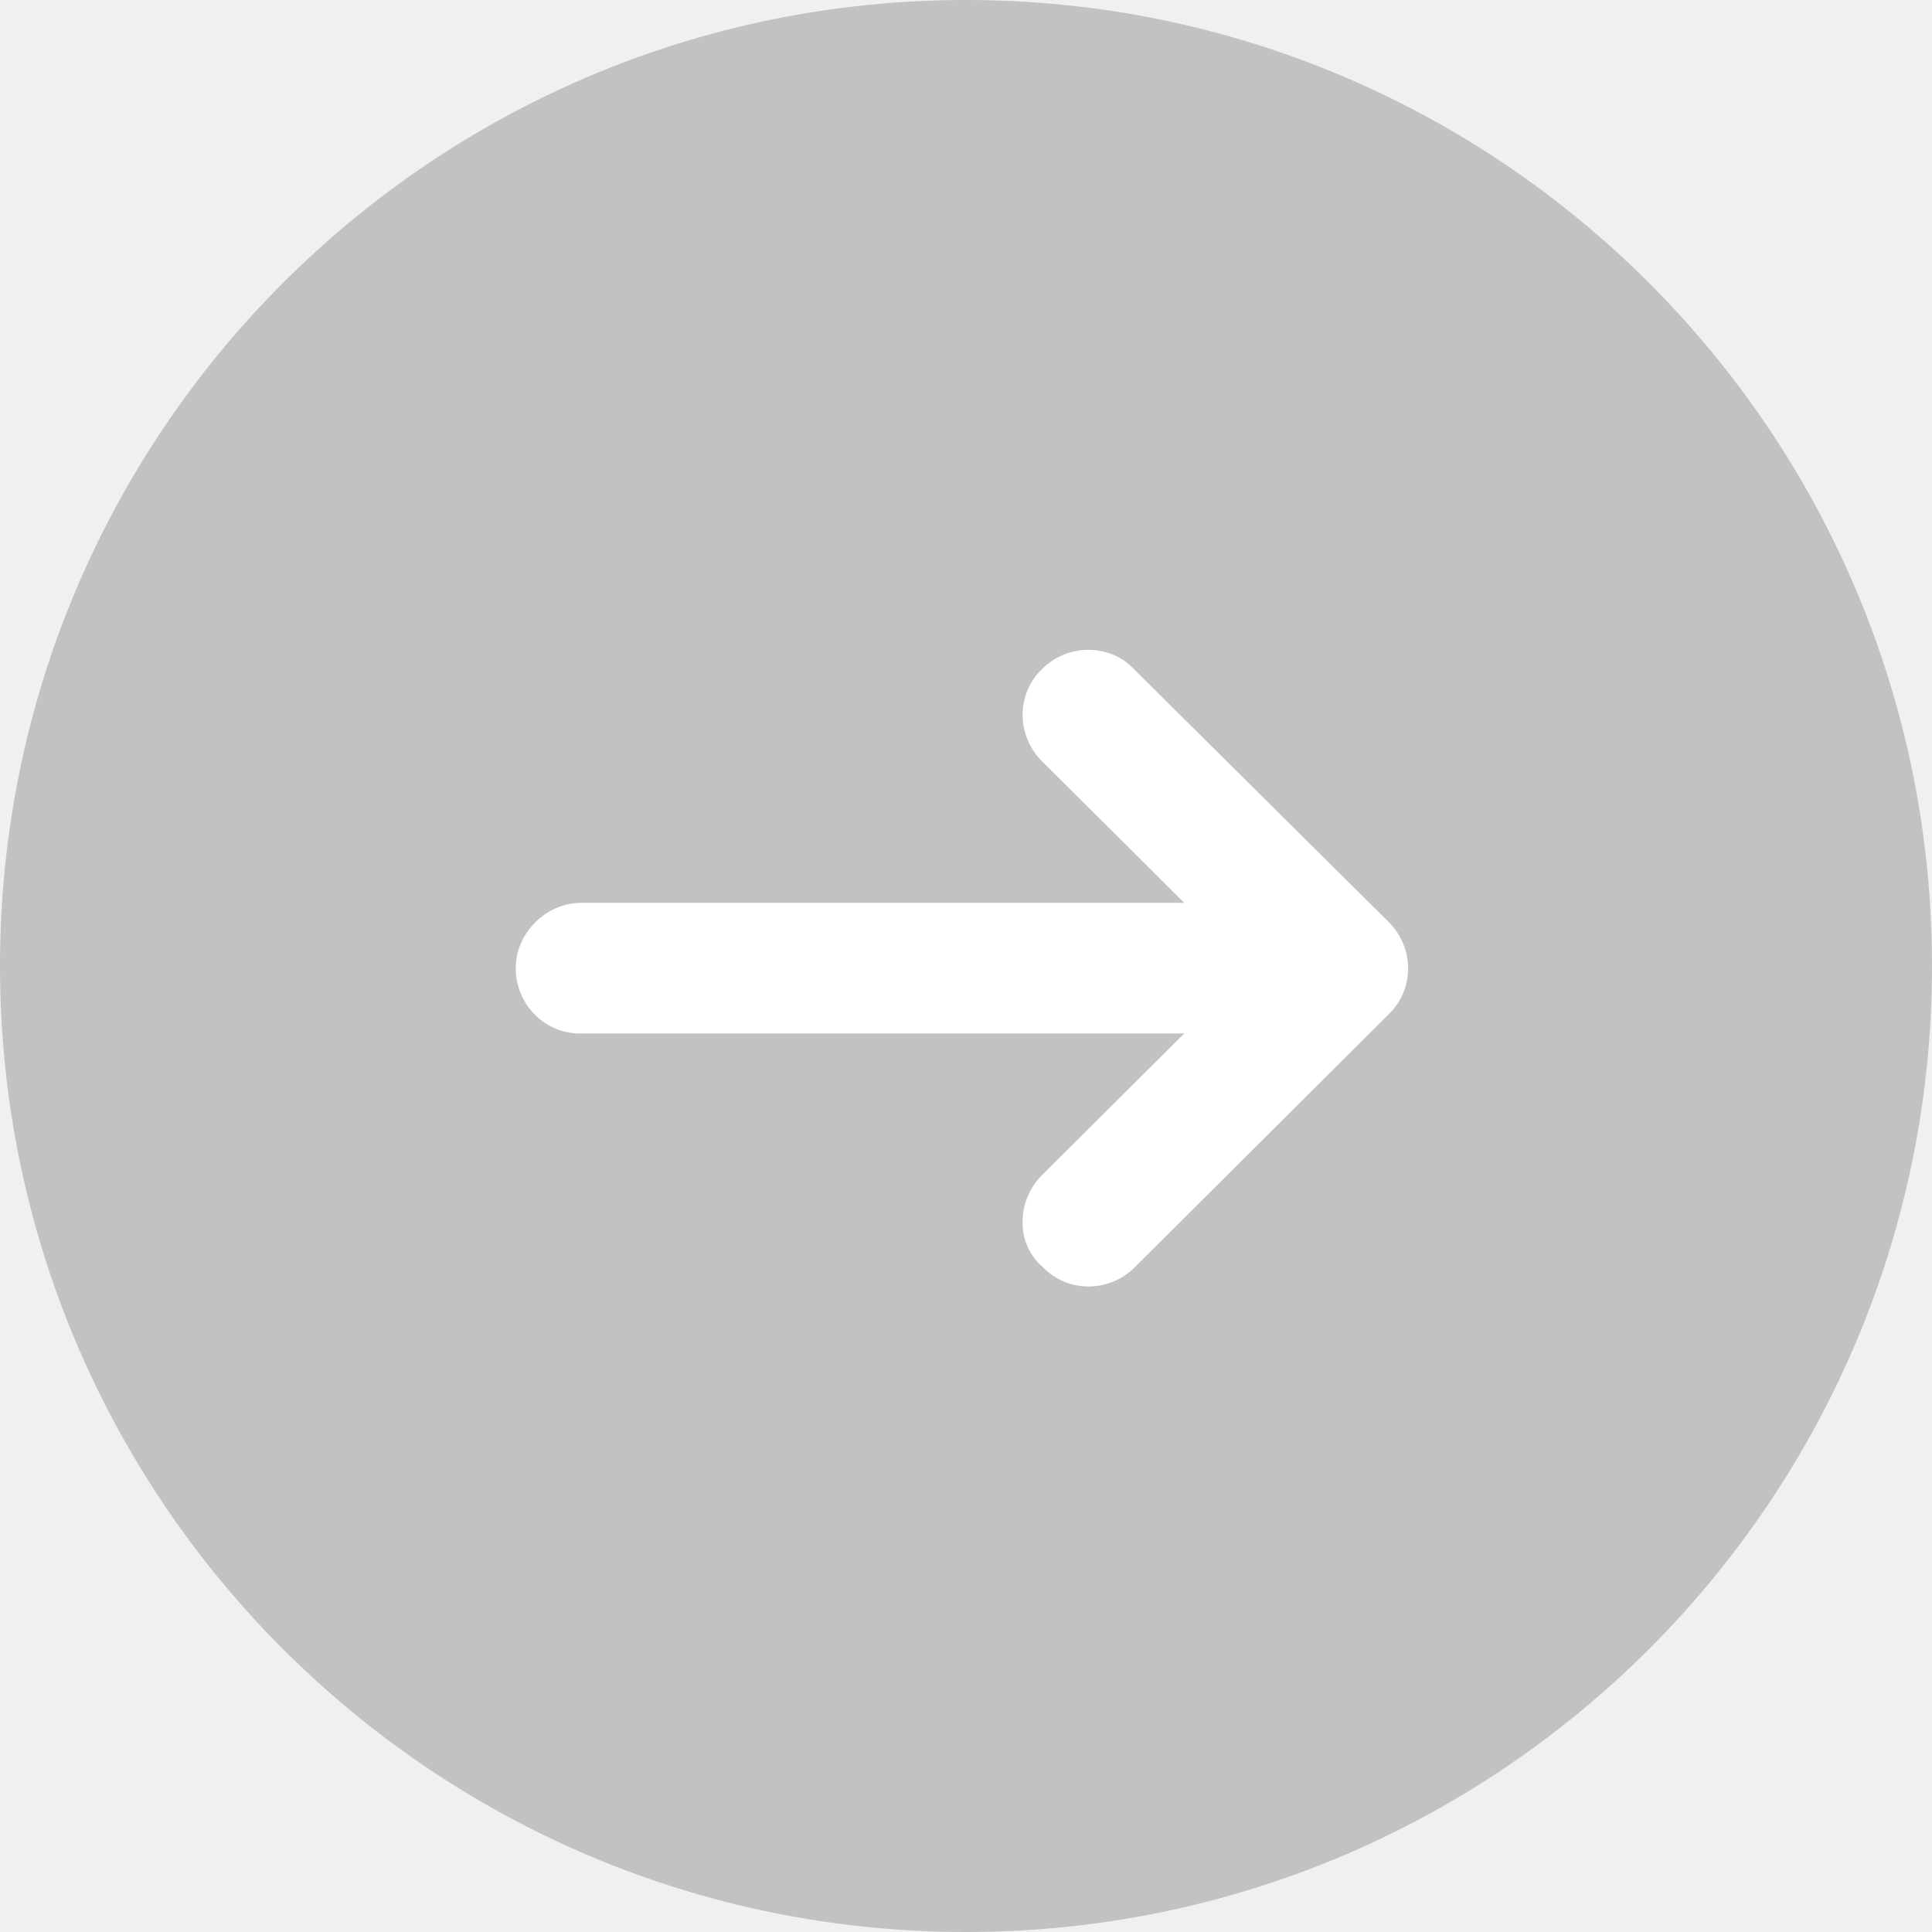
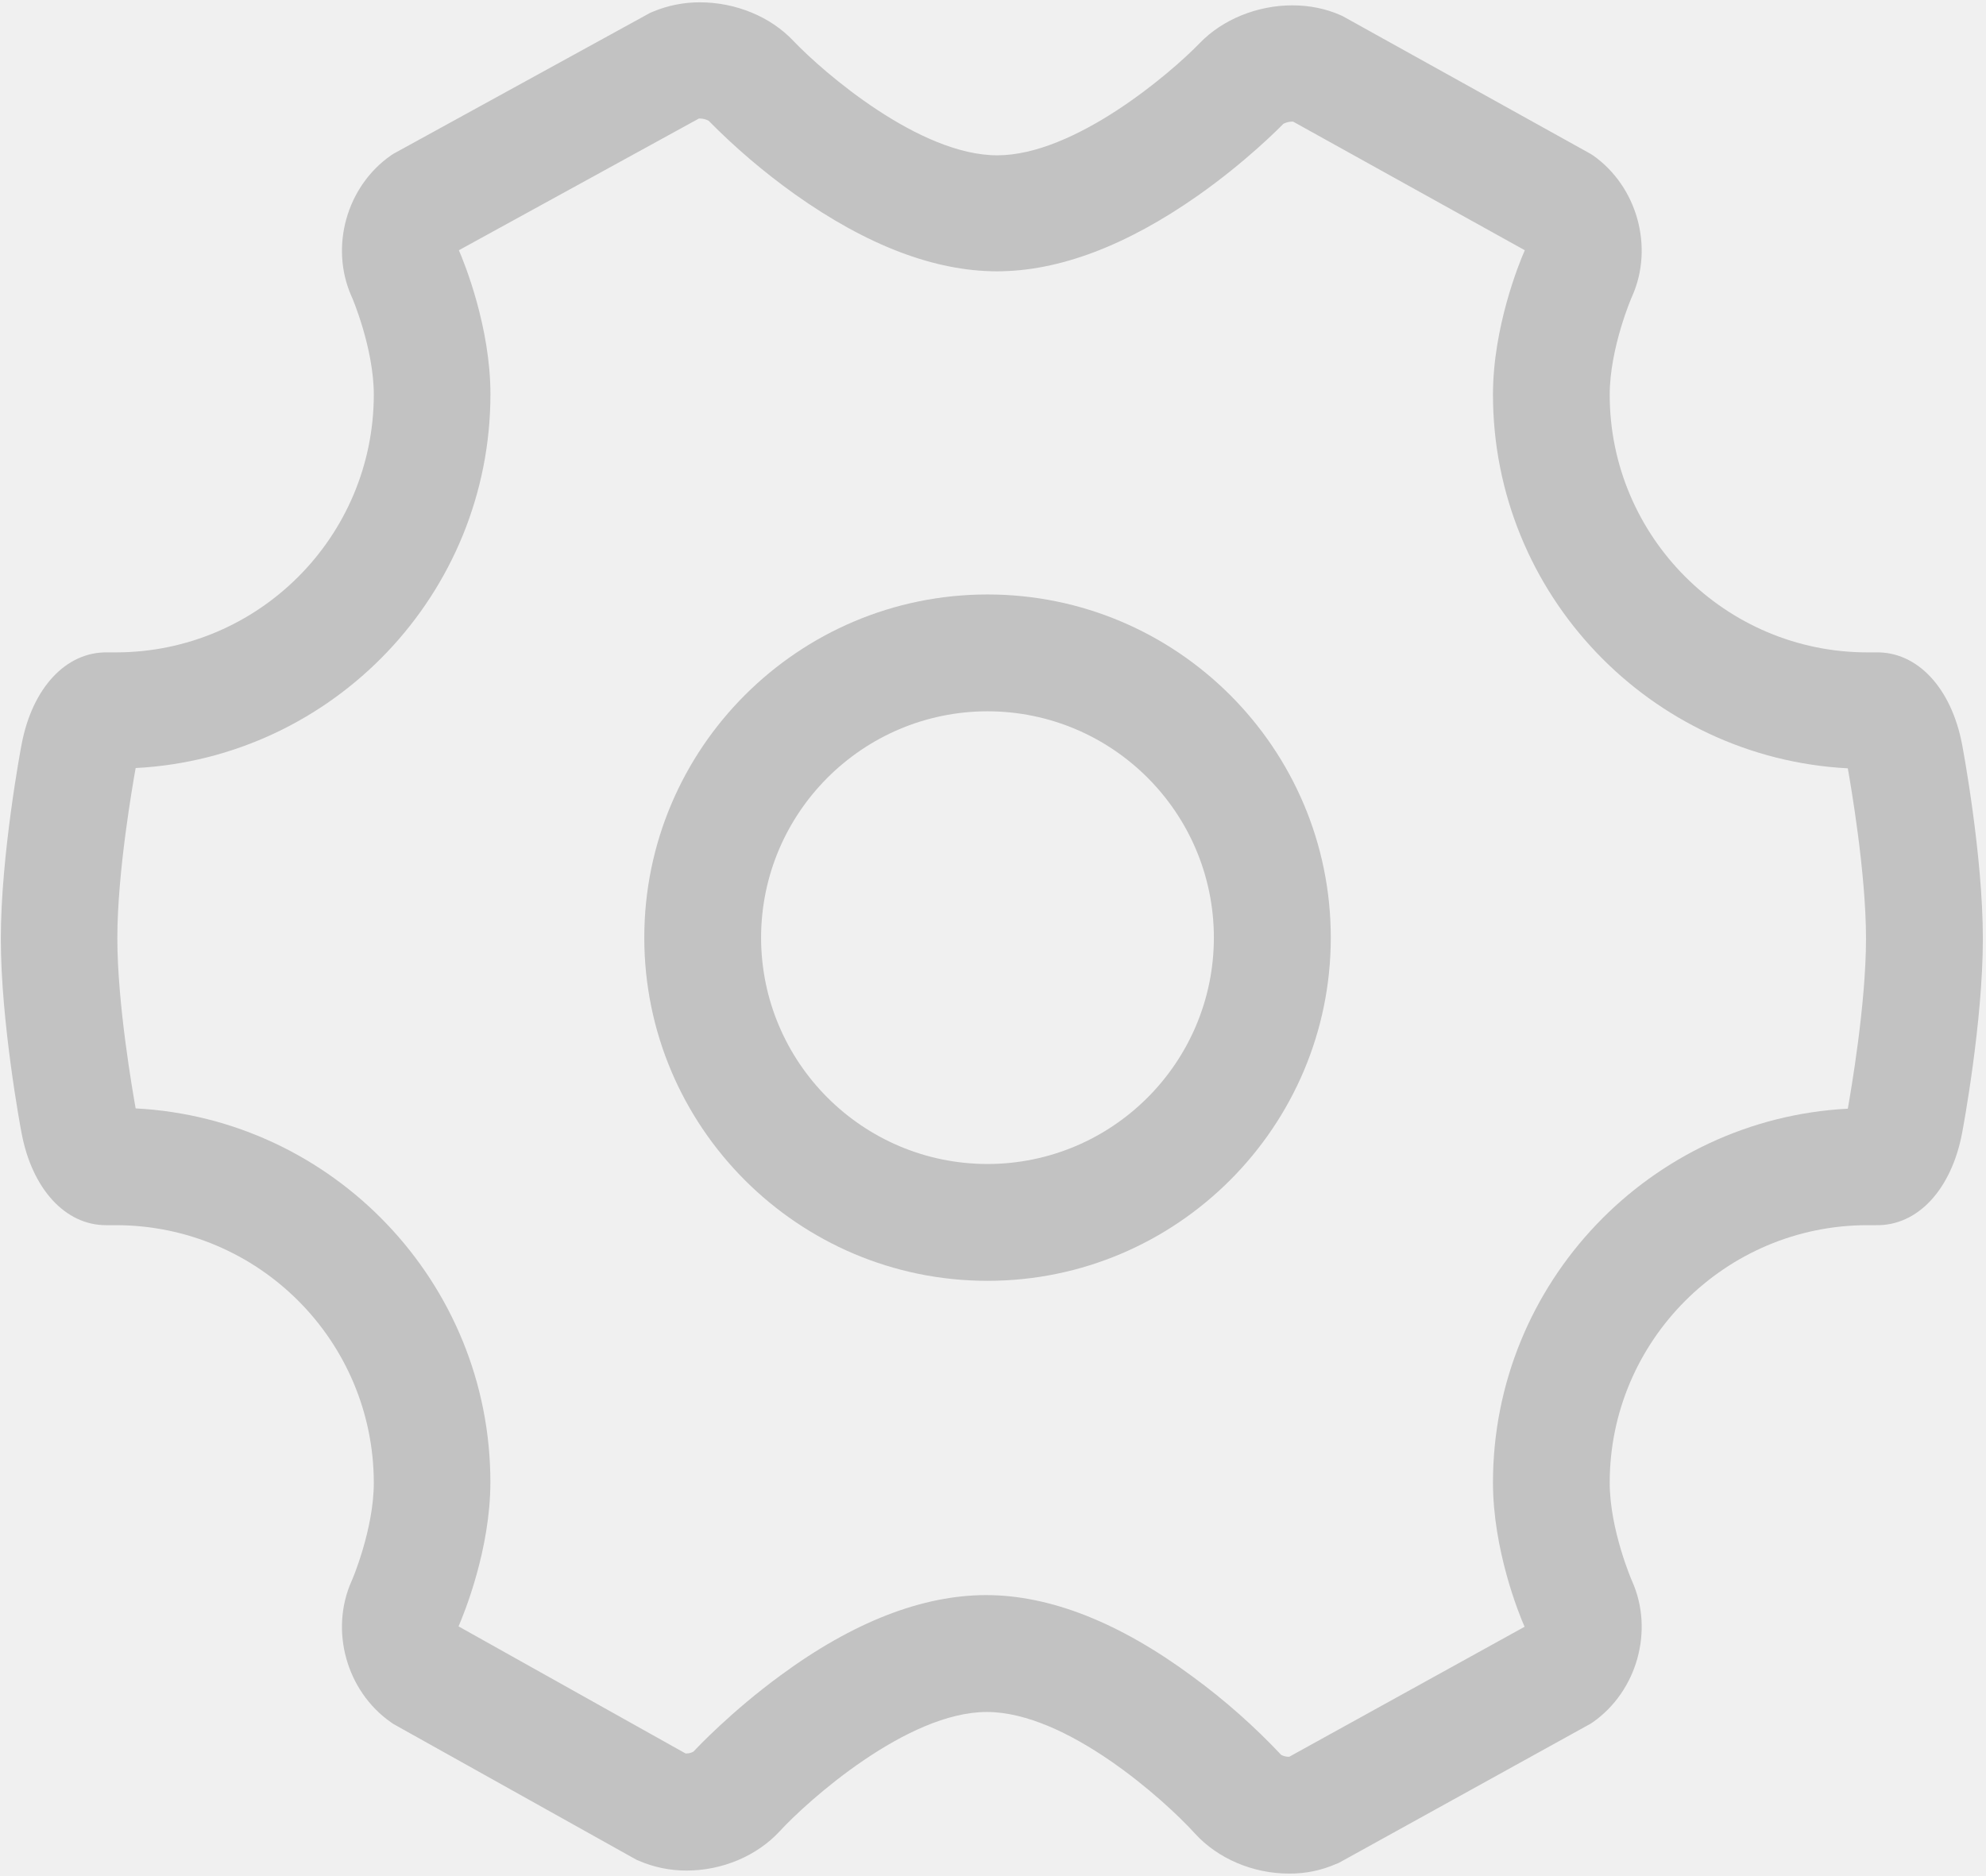
- <svg xmlns="http://www.w3.org/2000/svg" t="1574069466240" class="icon" viewBox="0 0 1024 1024" version="1.1" p-id="2192" width="48" height="48">
-   <path d="M512 512m-512 0a512 512 0 1 0 1024 0 512 512 0 1 0-1024 0Z" fill="#C2C2C2" p-id="2193" />
-   <path d="M285.525 513.143c0-12.186 10.24-22.426 22.426-22.426h402.773c12.186 0 22.426 10.24 22.426 22.426 0 12.186-10.24 22.426-22.426 22.426H307.473c-12.203 0-21.948-10.24-21.948-22.426z" fill="#FFFFFF" p-id="2194" />
-   <path d="M273.34 513.143c0-18.534 16.077-34.628 34.611-34.628h402.773c18.534 0 34.628 16.094 34.628 34.628 0 18.534-16.094 34.628-34.628 34.628H307.473c-19.029 0-34.133-15.616-34.133-34.628z m447.625 0c0-5.359-4.881-10.24-10.24-10.24h-402.773c-5.359 0-10.24 4.881-10.24 10.24s4.386 10.24 9.762 10.24h403.251c5.359 0 10.24-4.881 10.24-10.24z" fill="#FFFFFF" p-id="2195" />
-   <path d="M554.206 647.731c0-5.854 1.946-11.213 6.332-15.616l118.989-118.972-118.494-118.494a22.357 22.357 0 0 1 0-31.693 22.357 22.357 0 0 1 31.693 0l134.588 134.588a22.357 22.357 0 0 1 0 31.693l-134.588 134.093a22.357 22.357 0 0 1-31.693 0 21.845 21.845 0 0 1-6.827-15.599z" fill="#FFFFFF" p-id="2196" />
-   <path d="M542.003 647.731c0-9.267 3.413-17.562 9.762-24.388l110.694-110.199-110.217-109.722c-13.653-13.653-13.653-35.584 0-48.759 6.349-6.332 15.121-10.24 24.405-10.24 9.25 0 18.022 3.413 24.371 10.24l135.066 134.093c13.653 13.653 13.653 35.601 0 48.777l-134.588 134.093c-13.653 13.653-35.601 13.653-48.759 0a30.532 30.532 0 0 1-10.735-23.893z m154.59-134.588l-127.761 127.761a8.858 8.858 0 0 0-2.935 6.827c0 2.441 0.99 4.864 3.413 6.827 3.925 3.891 10.24 3.891 14.643 0l134.571-134.093c3.908-3.908 3.908-10.24 0-14.643l-134.571-134.093a9.916 9.916 0 0 0-7.322-2.918 9.916 9.916 0 0 0-7.322 2.918c-3.891 3.908-3.891 10.24 0 14.626l127.283 126.788z" fill="#FFFFFF" p-id="2197" />
+ <svg xmlns="http://www.w3.org/2000/svg" width="36px" height="34px" viewBox="0 0 36 34" version="1.1">
+   <g id="家政人员2" stroke="none" stroke-width="1" fill="none" fill-rule="evenodd">
+     <g id="我的" transform="translate(-244, -258)" fill="#C2C2C2" fill-rule="nonzero">
+       <g id="设置" transform="translate(244, 258)">
+         <path d="M23.364,33.969 C22.713,33.969 22.075,33.697 21.664,33.246 C21.109,32.634 19.336,31.039 17.888,31.039 C16.445,31.039 14.65,32.64 14.133,33.202 C13.721,33.648 13.093,33.914 12.447,33.914 C12.15,33.915 11.857,33.856 11.584,33.738 L11.538,33.719 L7.128,31.255 L7.085,31.225 C6.281,30.662 5.975,29.564 6.371,28.67 C6.377,28.665 6.776,27.732 6.776,26.884 C6.772,24.306 4.684,22.217 2.106,22.213 L1.921,22.213 C1.184,22.213 0.582,21.557 0.391,20.543 C0.375,20.463 0.015,18.536 0.015,17.02 C0.015,15.505 0.375,13.578 0.391,13.499 C0.585,12.47 1.198,11.813 1.95,11.828 L2.106,11.828 C4.684,11.824 6.772,9.735 6.776,7.157 C6.776,6.309 6.377,5.375 6.371,5.371 C5.975,4.477 6.281,3.378 7.089,2.816 L7.134,2.787 L11.785,0.233 L11.835,0.212 C12.105,0.099 12.395,0.041 12.688,0.042 C13.336,0.042 13.967,0.303 14.379,0.739 C14.931,1.318 16.667,2.816 18.077,2.816 C19.472,2.816 21.202,1.346 21.75,0.779 C22.161,0.353 22.79,0.097 23.425,0.097 C23.736,0.097 24.028,0.156 24.293,0.272 L24.339,0.293 L28.828,2.787 L28.874,2.816 C29.676,3.378 29.983,4.478 29.586,5.371 C29.581,5.375 29.179,6.309 29.179,7.157 C29.179,9.731 31.277,11.828 33.851,11.828 L34.006,11.828 C34.754,11.813 35.372,12.47 35.567,13.499 C35.582,13.578 35.943,15.505 35.943,17.02 C35.943,18.536 35.582,20.463 35.567,20.542 C35.372,21.57 34.759,22.228 34.006,22.213 L33.851,22.213 C31.277,22.213 29.179,24.309 29.179,26.883 C29.179,27.732 29.582,28.665 29.586,28.67 C29.983,29.563 29.676,30.661 28.874,31.224 L28.828,31.254 L24.263,33.778 L24.213,33.797 C23.945,33.914 23.656,33.972 23.364,33.969 Z M23.224,31.817 C23.267,31.84 23.315,31.852 23.364,31.851 L23.37,31.851 L27.636,29.494 C27.529,29.253 27.063,28.094 27.063,26.88 C27.063,23.257 29.917,20.288 33.495,20.101 C33.545,19.816 33.825,18.22 33.825,17.016 C33.825,15.817 33.545,14.216 33.495,13.93 C29.917,13.744 27.063,10.775 27.063,7.152 C27.063,5.938 27.535,4.773 27.64,4.537 L23.44,2.205 L23.425,2.205 C23.369,2.205 23.314,2.219 23.265,2.244 C23.195,2.315 22.588,2.932 21.71,3.549 C20.415,4.457 19.192,4.919 18.073,4.919 C16.943,4.919 15.709,4.447 14.404,3.519 C13.847,3.121 13.325,2.676 12.845,2.189 C12.795,2.162 12.739,2.149 12.683,2.149 L12.669,2.149 L8.318,4.537 C8.423,4.778 8.89,5.938 8.89,7.146 C8.89,10.769 6.036,13.739 2.459,13.925 C2.408,14.211 2.127,15.806 2.127,17.01 C2.127,18.21 2.408,19.809 2.459,20.096 C6.036,20.281 8.889,23.252 8.889,26.873 C8.889,28.088 8.414,29.252 8.312,29.487 L12.427,31.791 L12.437,31.791 C12.485,31.792 12.532,31.78 12.572,31.756 C12.647,31.675 13.265,31.023 14.148,30.376 C15.466,29.406 16.722,28.92 17.876,28.92 C19.039,28.92 20.304,29.422 21.63,30.406 C22.203,30.827 22.737,31.299 23.224,31.817 L23.224,31.817 Z" id="形状" />
+         <path d="M17.901,23.222 C14.469,23.222 11.679,20.432 11.679,17 C11.679,13.568 14.469,10.778 17.901,10.778 C21.333,10.778 24.123,13.568 24.123,17 C24.123,20.426 21.333,23.222 17.901,23.222 Z M17.901,12.896 C15.636,12.899 13.799,14.735 13.796,17 C13.799,19.266 15.636,21.102 17.901,21.104 C20.166,21.101 22.002,19.265 22.004,17 C22.002,14.735 20.167,12.899 17.901,12.896 L17.901,12.896 Z" id="形状" />
+       </g>
+     </g>
+   </g>
</svg>
